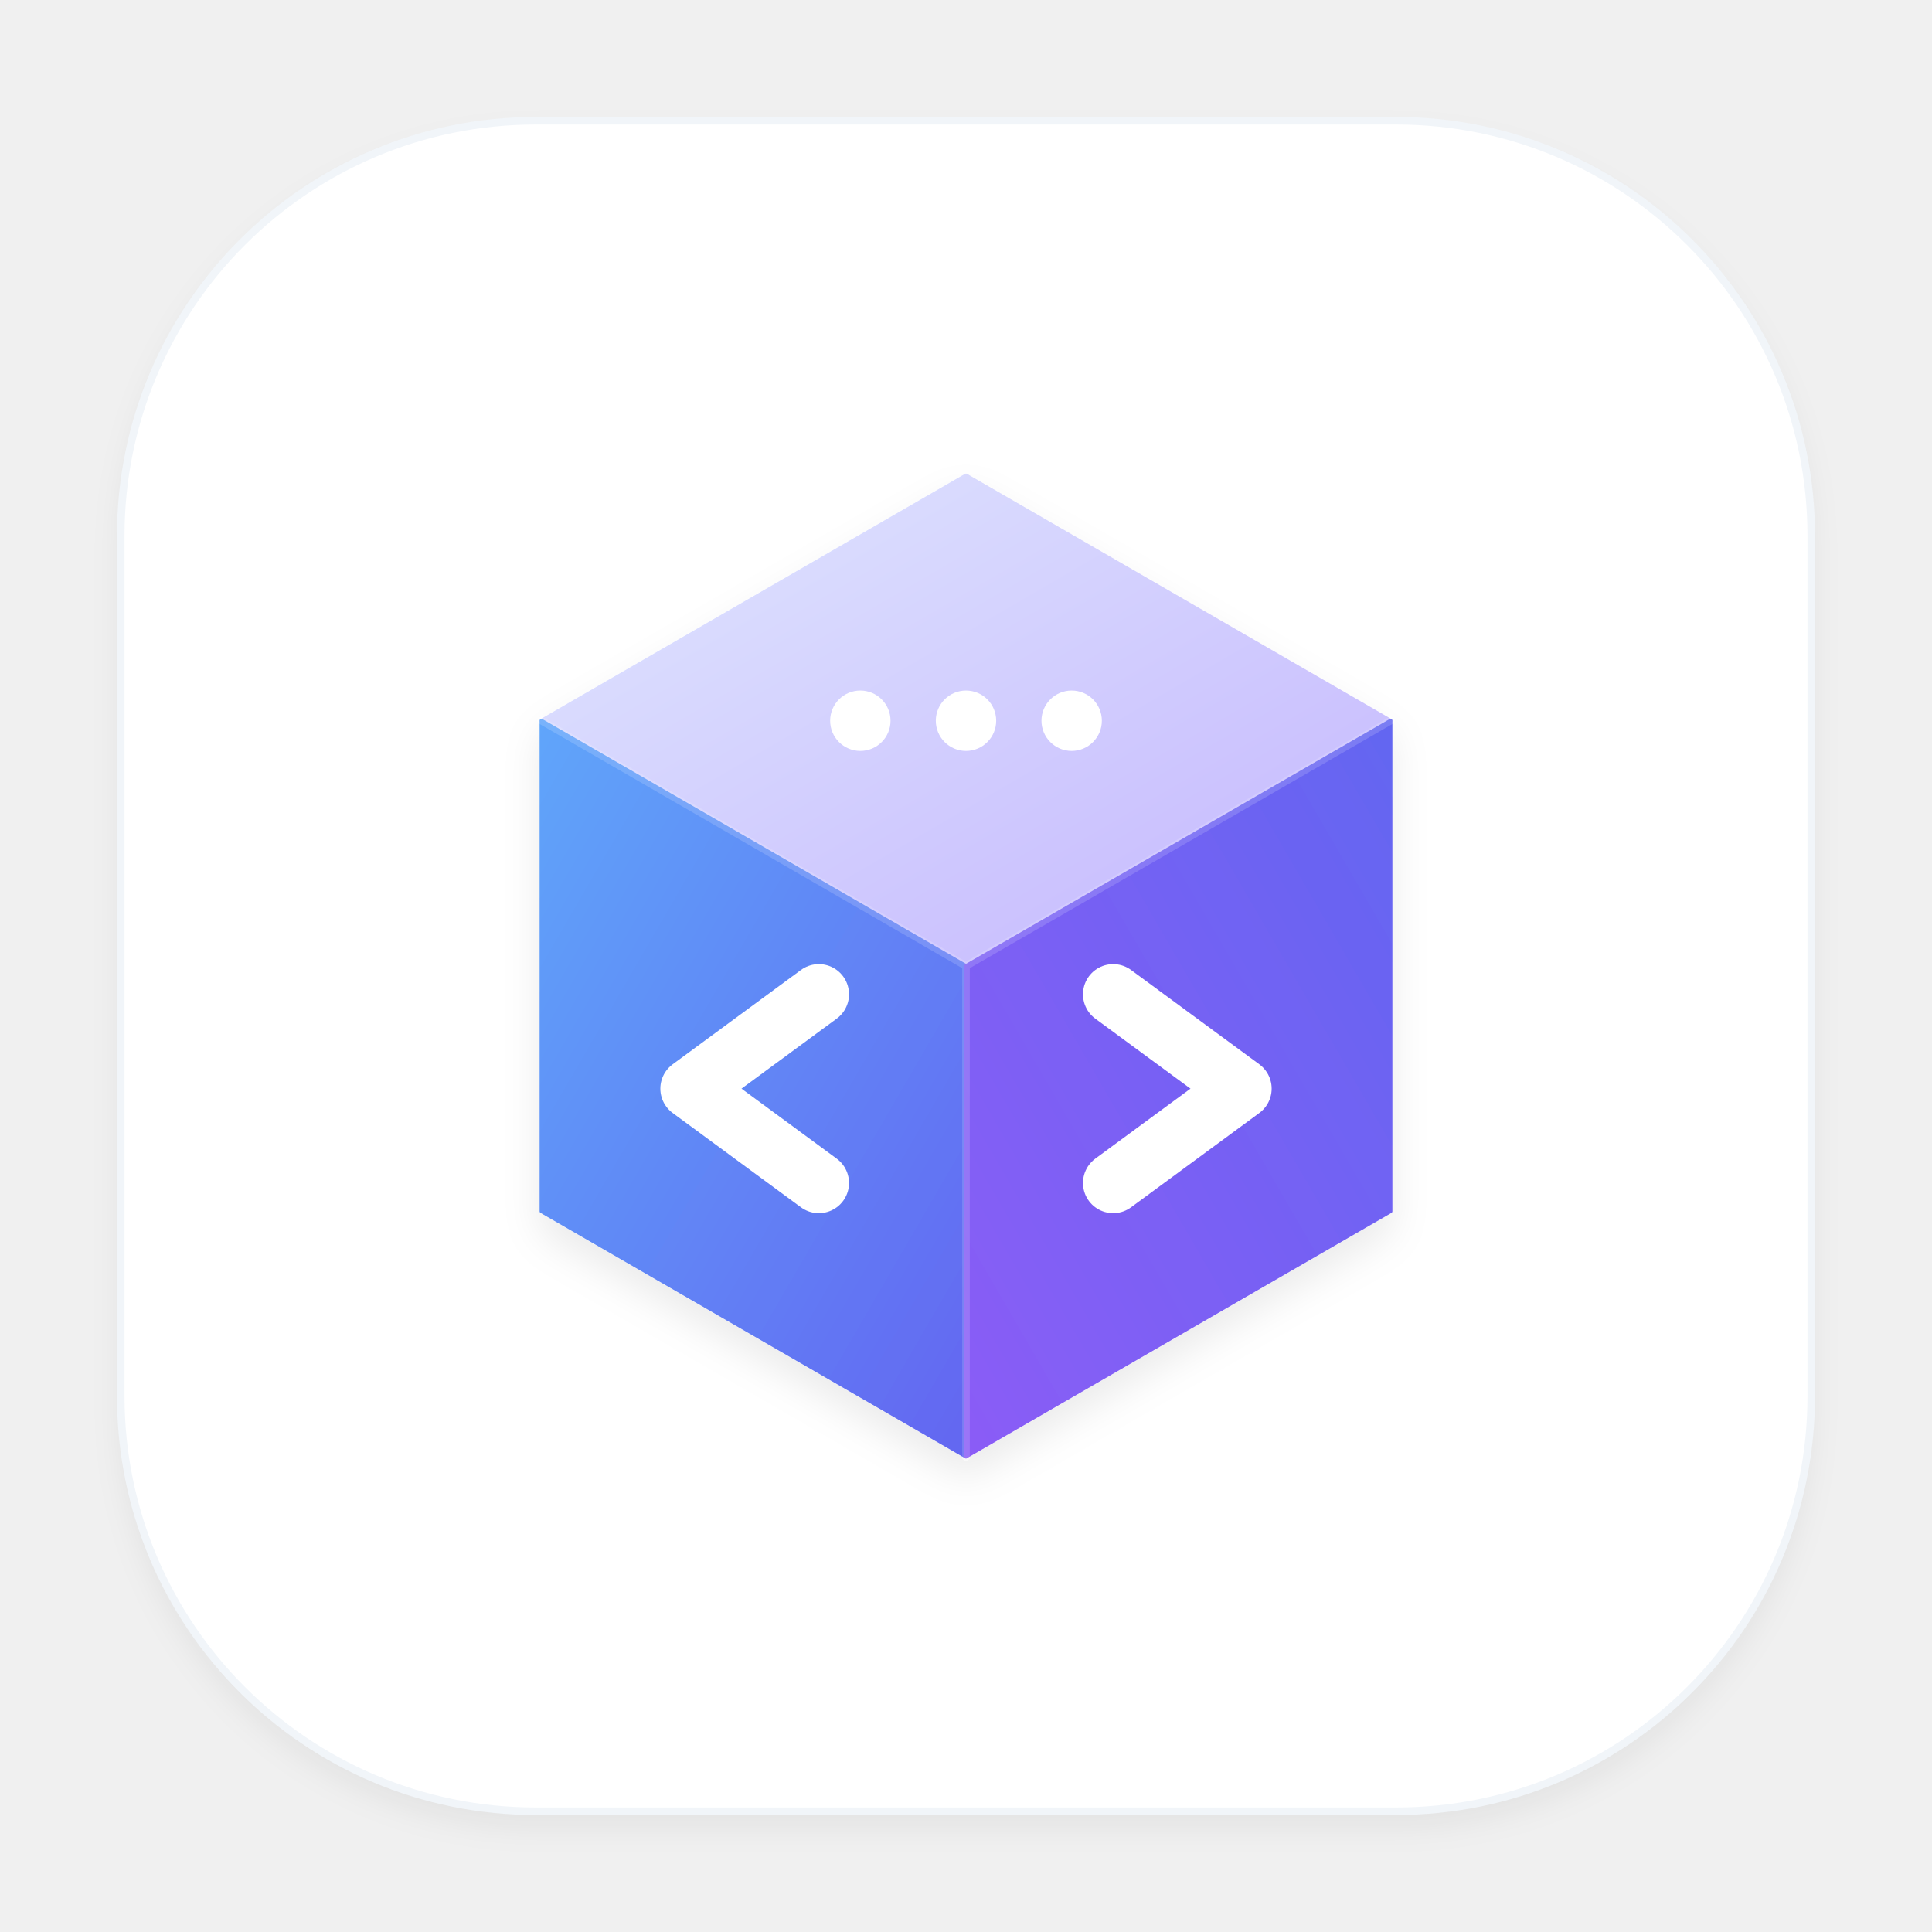
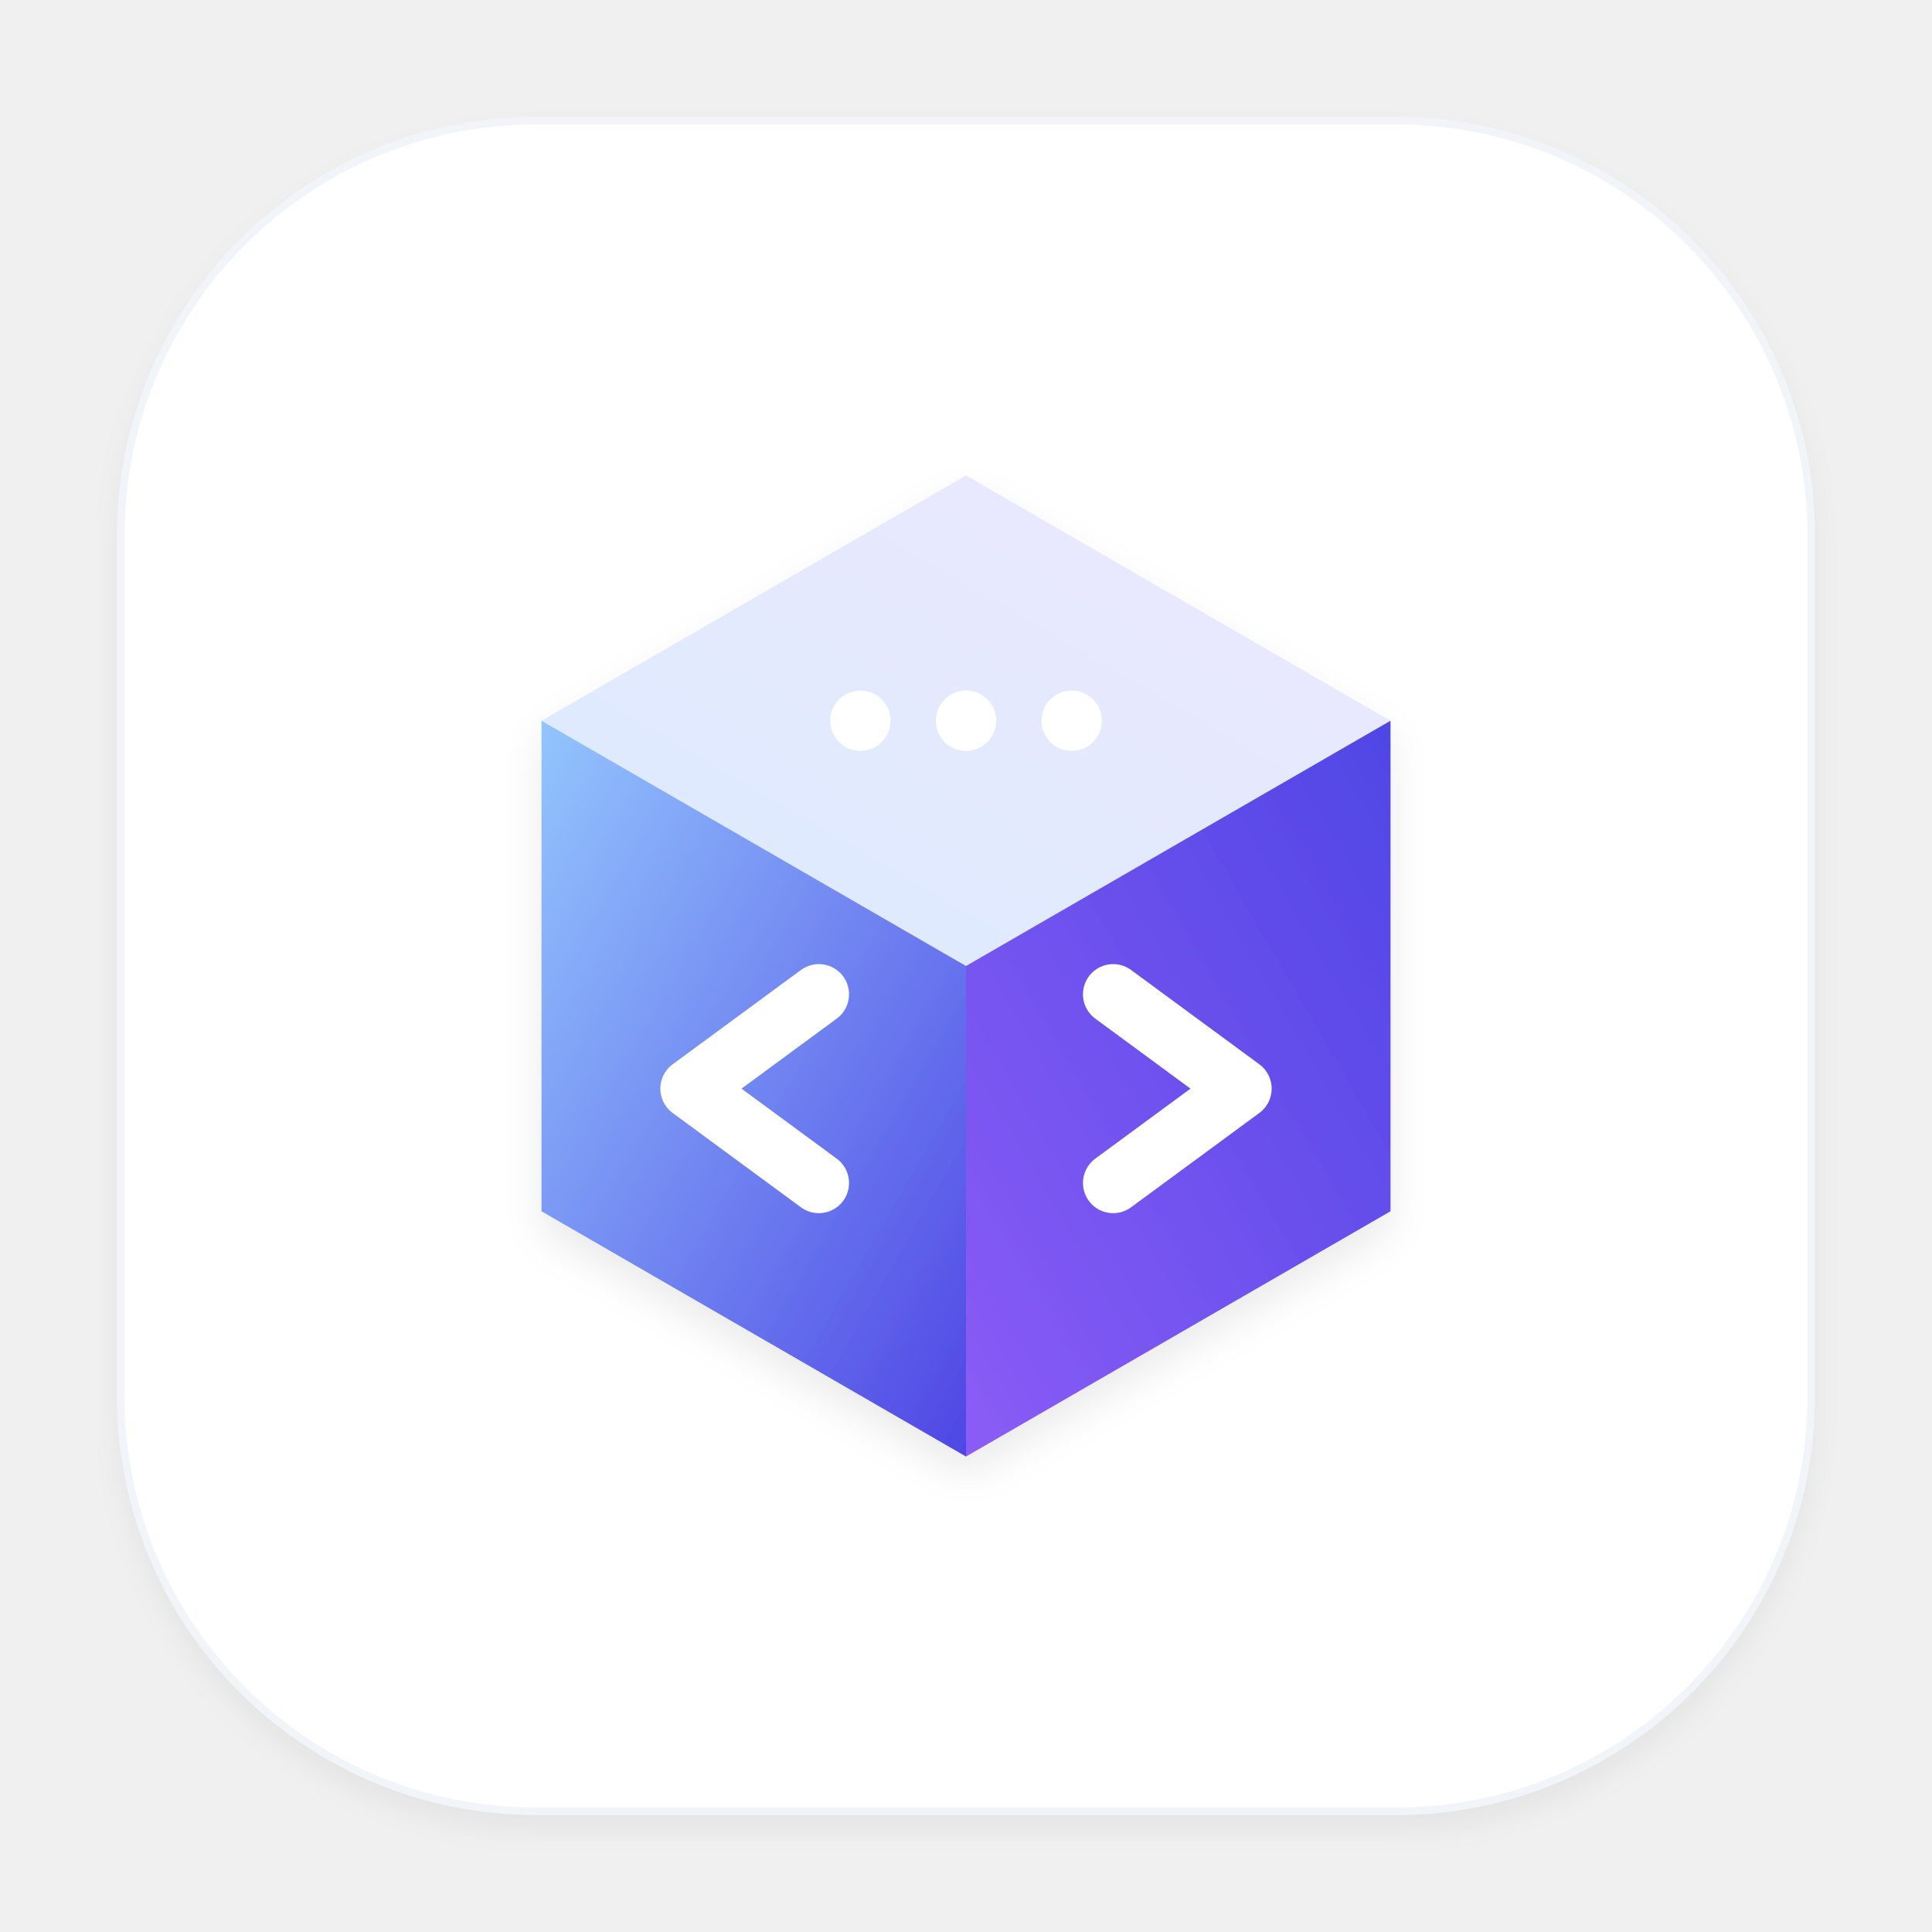
<svg xmlns="http://www.w3.org/2000/svg" width="1024" height="1024" viewBox="0 0 1024 1024" fill="none" role="img" aria-labelledby="title desc">
  <defs>
    <filter id="shadowBase" x="14" y="24" width="996" height="996" filterUnits="userSpaceOnUse">
      <feDropShadow dx="0" dy="24" stdDeviation="24" flood-color="#000" flood-opacity="0.12" />
      <feDropShadow dx="0" dy="8" stdDeviation="8" flood-color="#000" flood-opacity="0.06" />
    </filter>
    <filter id="shadowShape" x="150" y="150" width="724" height="724" filterUnits="userSpaceOnUse">
      <feDropShadow dx="0" dy="20" stdDeviation="20" flood-color="#6366F1" flood-opacity="0.25" />
      <feDropShadow dx="0" dy="10" stdDeviation="10" flood-color="#000" flood-opacity="0.08" />
    </filter>
-     <linearGradient id="gradTop" x1="0%" y1="0%" x2="100%" y2="100%">
-       <stop offset="0%" stop-color="#E0E7FF" />
-       <stop offset="100%" stop-color="#C4B5FD" />
+     <linearGradient id="gradTop" x1="0%" y1="100%" x2="100%" y2="0%">
+       <stop offset="0%" stop-color="#DBEAFE" />
+       <stop offset="100%" stop-color="#EDE9FE" />
    </linearGradient>
    <linearGradient id="gradLeft" x1="0%" y1="0%" x2="100%" y2="100%">
-       <stop offset="0%" stop-color="#60A5FA" />
-       <stop offset="100%" stop-color="#6366F1" />
+       <stop offset="0%" stop-color="#93C5FD" />
+       <stop offset="100%" stop-color="#4F46E5" />
    </linearGradient>
    <linearGradient id="gradRight" x1="0%" y1="100%" x2="100%" y2="0%">
      <stop offset="0%" stop-color="#8B5CF6" />
-       <stop offset="100%" stop-color="#6366F1" />
+       <stop offset="100%" stop-color="#4F46E5" />
    </linearGradient>
  </defs>
  <rect x="64" y="64" width="896" height="896" rx="220" fill="#FFFFFF" filter="url(#shadowBase)" />
  <rect x="64" y="64" width="896" height="896" rx="220" fill="none" stroke="#F1F5F9" stroke-width="4" />
  <g filter="url(#shadowShape)">
    <g>
-       <path d="M 512,512 L 287,382 L 512,252 L 737,382 Z" fill="url(#gradTop)" stroke="url(#gradTop)" stroke-width="2" stroke-linejoin="round" />
+       <path d="M 512,512 L 287,382 L 512,252 L 737,382 Z" fill="url(#gradTop)" stroke="none" />
      <circle cx="456" cy="382" r="16" fill="#FFFFFF" />
      <circle cx="512" cy="382" r="16" fill="#FFFFFF" />
      <circle cx="568" cy="382" r="16" fill="#FFFFFF" />
    </g>
    <g>
-       <path d="M 512,512 L 287,382 L 287,642 L 512,772 Z" fill="url(#gradLeft)" stroke="url(#gradLeft)" stroke-width="2" stroke-linejoin="round" />
+       <path d="M 512,512 L 287,382 L 287,642 L 512,772 Z" fill="url(#gradLeft)" stroke="none" />
      <path d="M 434,527 L 366,577 L 434,627" stroke="#FFFFFF" stroke-width="32" stroke-linecap="round" stroke-linejoin="round" fill="none" />
    </g>
    <g>
-       <path d="M 512,512 L 737,382 L 737,642 L 512,772 Z" fill="url(#gradRight)" stroke="url(#gradRight)" stroke-width="2" stroke-linejoin="round" />
+       <path d="M 512,512 L 737,382 L 737,642 L 512,772 Z" fill="url(#gradRight)" stroke="none" />
      <path d="M 590,527 L 658,577 L 590,627" stroke="#FFFFFF" stroke-width="32" stroke-linecap="round" stroke-linejoin="round" fill="none" />
    </g>
-     <path d="M 512,512 L 512,772 M 512,512 L 287,382 M 512,512 L 737,382" stroke="#FFFFFF" stroke-opacity="0.15" stroke-width="4" stroke-linecap="round" stroke-linejoin="round" />
  </g>
</svg>
